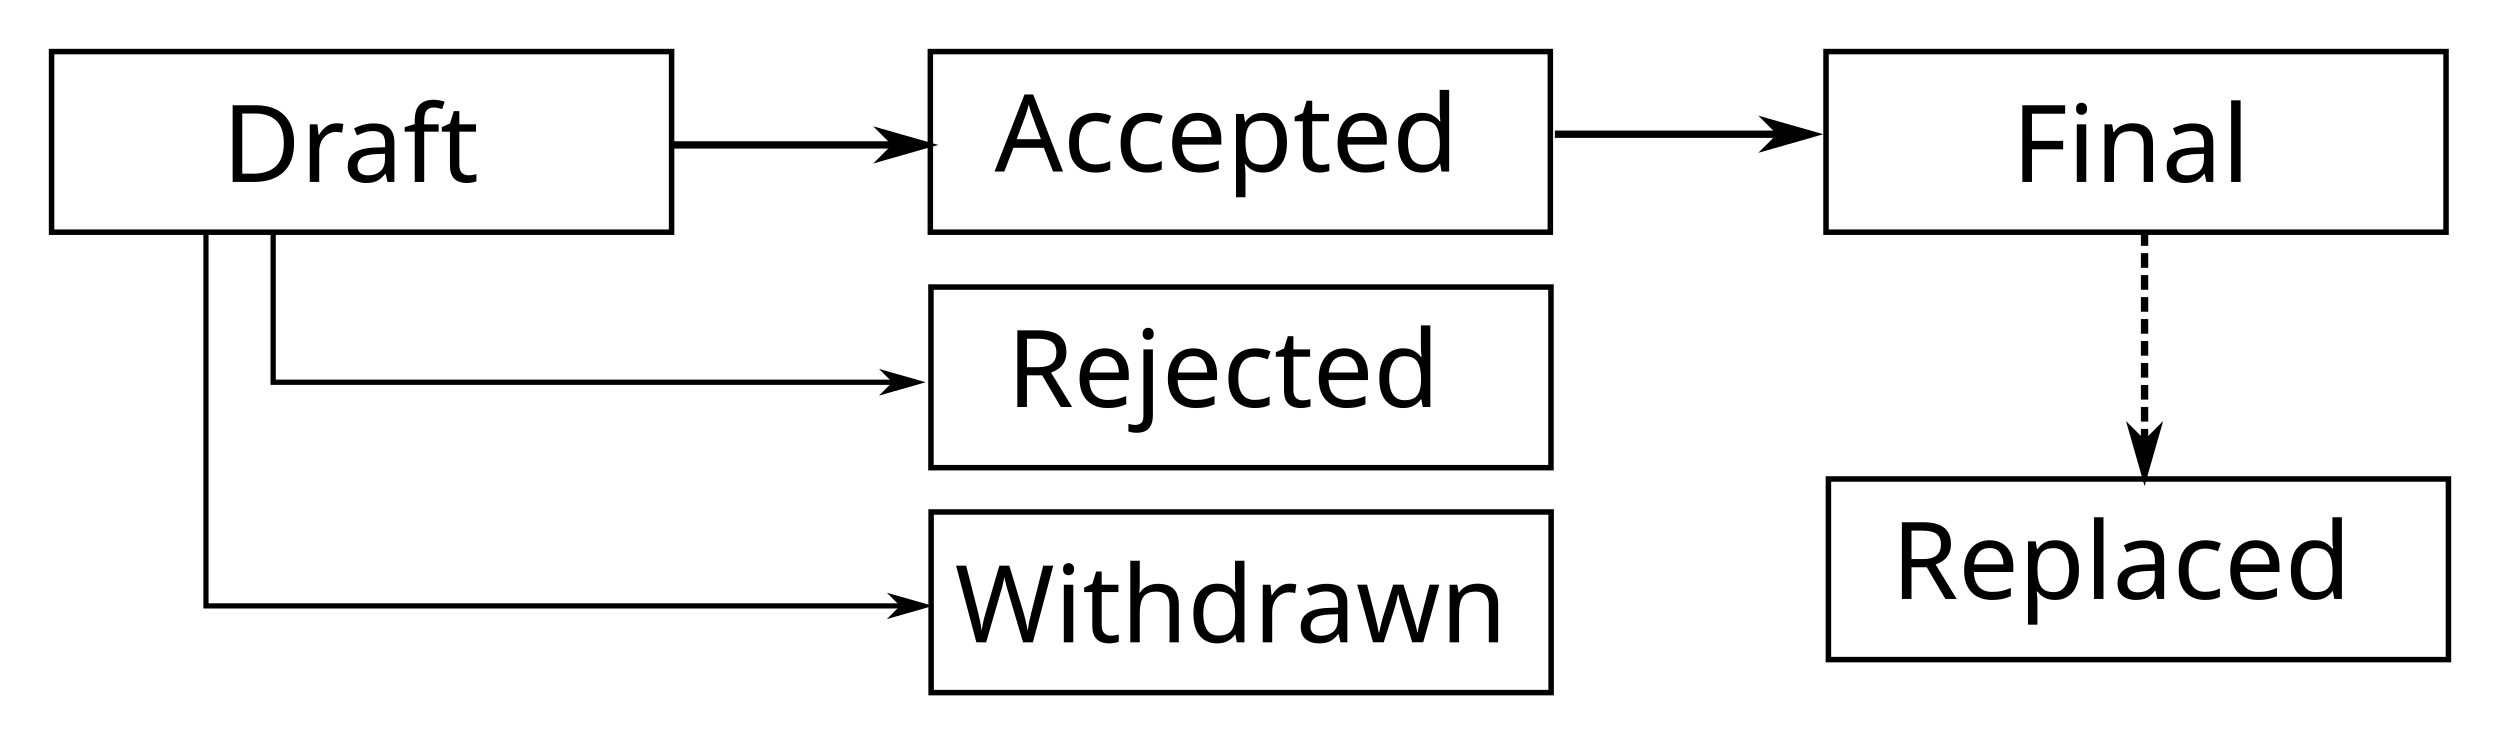
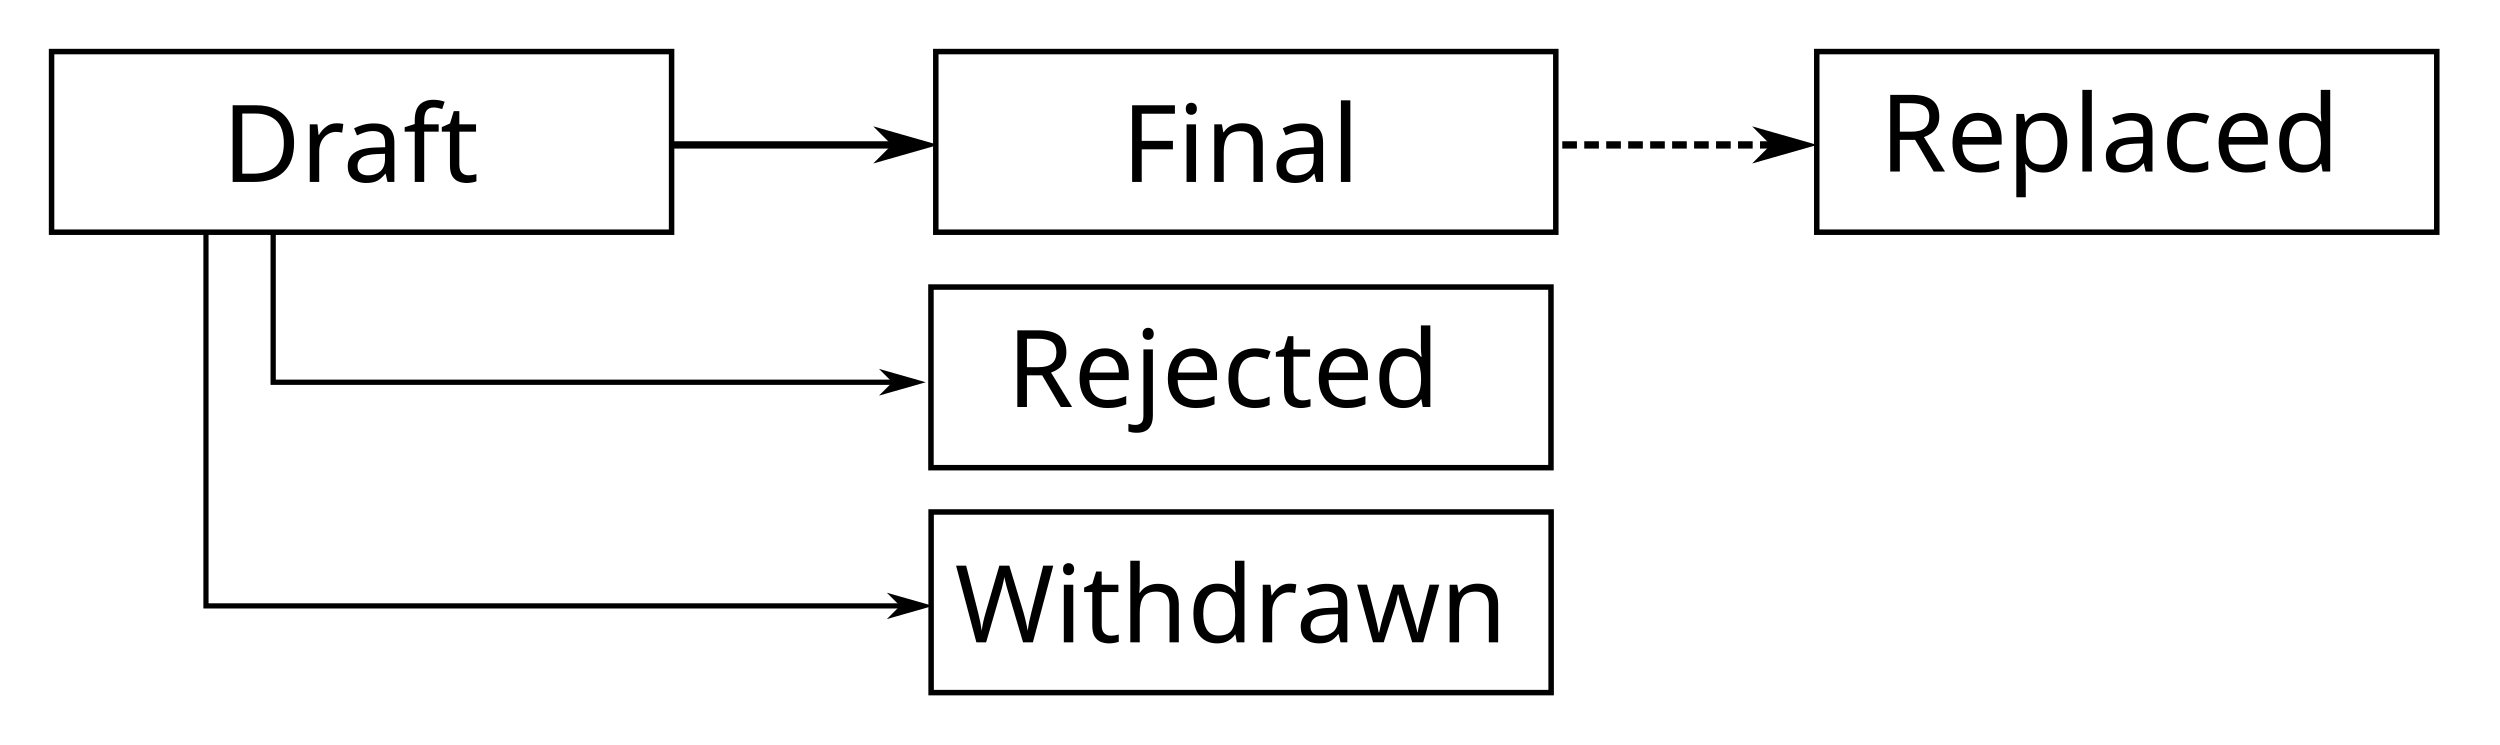
<svg xmlns="http://www.w3.org/2000/svg" version="1.0" width="512.081pt" height="152.433pt" viewBox="0 0 512.081 152.433" preserveAspectRatio="xMidYMid meet" id="svg3789">
  <defs id="defs3793">
    <marker orient="auto" refY="0" refX="0" id="marker16749" style="overflow:visible">
      <path id="path16747" d="M 0,0 5,-5 -12.5,0 5,5 Z" style="fill:#000000;fill-opacity:1;fill-rule:evenodd;stroke:#000000;stroke-width:1pt;stroke-opacity:1" transform="matrix(-0.4,0,0,-0.4,-4,0)" />
    </marker>
    <marker style="overflow:visible" id="marker15177" refX="0" refY="0" orient="auto">
      <path transform="matrix(-0.4,0,0,-0.4,-4,0)" style="fill:#000000;fill-opacity:1;fill-rule:evenodd;stroke:#000000;stroke-width:1pt;stroke-opacity:1" d="M 0,0 5,-5 -12.5,0 5,5 Z" id="path15175" />
-     </marker>
-     <marker style="overflow:visible" id="marker13779" refX="0" refY="0" orient="auto">
-       <path transform="matrix(-0.4,0,0,-0.4,-4,0)" style="fill:#000000;fill-opacity:1;fill-rule:evenodd;stroke:#000000;stroke-width:1pt;stroke-opacity:1" d="M 0,0 5,-5 -12.5,0 5,5 Z" id="path13777" />
    </marker>
    <marker orient="auto" refY="0" refX="0" id="marker12309" style="overflow:visible">
      <path id="path12307" d="M 0,0 5,-5 -12.5,0 5,5 Z" style="fill:#000000;fill-opacity:1;fill-rule:evenodd;stroke:#000000;stroke-width:1pt;stroke-opacity:1" transform="matrix(-0.4,0,0,-0.4,-4,0)" />
    </marker>
    <marker orient="auto" refY="0" refX="0" id="marker9945" style="overflow:visible">
      <path id="path9943" d="M 0,0 5,-5 -12.5,0 5,5 Z" style="fill:#000000;fill-opacity:1;fill-rule:evenodd;stroke:#000000;stroke-width:1pt;stroke-opacity:1" transform="matrix(-0.4,0,0,-0.4,-4,0)" />
    </marker>
  </defs>
  <g id="g4675" transform="translate(-0.4375,-0.4375)">
    <rect id="rect4606" width="127" height="37" x="11" y="11" style="fill:none;stroke:#000000;stroke-width:1.125;stroke-miterlimit:4;stroke-dasharray:none;stroke-opacity:1;image-rendering:auto" />
    <text xml:space="preserve" style="font-style:normal;font-variant:normal;font-weight:normal;font-stretch:normal;font-size:22px;line-height:125%;font-family:sans-serif;-inkscape-font-specification:'sans-serif, Normal';font-variant-ligatures:normal;font-variant-caps:normal;font-variant-numeric:normal;font-feature-settings:normal;text-align:start;letter-spacing:0px;word-spacing:0px;writing-mode:lr-tb;text-anchor:start;fill:#000000;fill-opacity:1;stroke:none;stroke-width:0.75px;stroke-linecap:butt;stroke-linejoin:miter;stroke-opacity:1" x="45.953" y="37.702" id="text4630">
      <tspan id="tspan4632" x="45.953" y="37.702" style="font-style:normal;font-variant:normal;font-weight:normal;font-stretch:normal;font-size:22px;font-family:sans-serif;-inkscape-font-specification:'sans-serif, Normal';font-variant-ligatures:normal;font-variant-caps:normal;font-variant-numeric:normal;font-feature-settings:normal;text-align:start;writing-mode:lr-tb;text-anchor:start;stroke-width:0.75px">Draft</tspan>
    </text>
  </g>
  <g id="g4700" transform="translate(-4.199571,-67.7188)">
    <rect id="rect4616" width="127" height="37" x="194.922" y="172.589" style="fill:none;stroke:#000000;stroke-width:1.125;stroke-miterlimit:4;stroke-dasharray:none;stroke-opacity:1" />
    <text xml:space="preserve" style="font-style:normal;font-variant:normal;font-weight:normal;font-stretch:normal;font-size:22px;line-height:125%;font-family:sans-serif;-inkscape-font-specification:'sans-serif, Normal';font-variant-ligatures:normal;font-variant-caps:normal;font-variant-numeric:normal;font-feature-settings:normal;text-align:start;letter-spacing:0px;word-spacing:0px;writing-mode:lr-tb;text-anchor:start;fill:#000000;fill-opacity:1;stroke:none;stroke-width:0.75px;stroke-linecap:butt;stroke-linejoin:miter;stroke-opacity:1" x="199.77" y="199.291" id="text4638">
      <tspan id="tspan4636" x="199.77" y="199.291" style="font-style:normal;font-variant:normal;font-weight:normal;font-stretch:normal;font-size:22px;font-family:sans-serif;-inkscape-font-specification:'sans-serif, Normal';font-variant-ligatures:normal;font-variant-caps:normal;font-variant-numeric:normal;font-feature-settings:normal;text-align:start;writing-mode:lr-tb;text-anchor:start;stroke-width:0.75px">Withdrawn</tspan>
    </text>
  </g>
  <g id="g4695" transform="translate(9.780201,-54.67472)">
    <rect style="fill:none;stroke:#000000;stroke-width:1.125;stroke-miterlimit:4;stroke-dasharray:none;stroke-opacity:1" y="113.471" x="180.909" height="37" width="127" id="rect4614" />
    <text id="text4642" y="138.04" x="196.461" style="font-style:normal;font-variant:normal;font-weight:normal;font-stretch:normal;font-size:22px;line-height:125%;font-family:sans-serif;-inkscape-font-specification:'sans-serif, Normal';font-variant-ligatures:normal;font-variant-caps:normal;font-variant-numeric:normal;font-feature-settings:normal;text-align:start;letter-spacing:0px;word-spacing:0px;writing-mode:lr-tb;text-anchor:start;fill:#000000;fill-opacity:1;stroke:none;stroke-width:0.75px;stroke-linecap:butt;stroke-linejoin:miter;stroke-opacity:1" xml:space="preserve">
      <tspan style="font-style:normal;font-variant:normal;font-weight:normal;font-stretch:normal;font-size:22px;font-family:sans-serif;-inkscape-font-specification:'sans-serif, Normal';font-variant-ligatures:normal;font-variant-caps:normal;font-variant-numeric:normal;font-feature-settings:normal;text-align:start;writing-mode:lr-tb;text-anchor:start;stroke-width:0.75px" y="138.04" x="196.461" id="tspan4640">Rejected</tspan>
    </text>
  </g>
-   <g id="g4710" transform="translate(3.028046,-0.4374771)">
+   <g id="g4710" transform="translate(-179.3207,-0.4374771)">
    <rect style="fill:none;stroke:#000000;stroke-width:1.125;stroke-miterlimit:4;stroke-dasharray:none;stroke-opacity:1" y="11" x="371" height="37" width="127" id="rect3797" />
    <text xml:space="preserve" style="font-style:normal;font-variant:normal;font-weight:normal;font-stretch:normal;font-size:22px;line-height:125%;font-family:sans-serif;-inkscape-font-specification:'sans-serif, Normal';font-variant-ligatures:normal;font-variant-caps:normal;font-variant-numeric:normal;font-feature-settings:normal;text-align:start;letter-spacing:0px;word-spacing:0px;writing-mode:lr-tb;text-anchor:start;fill:#000000;fill-opacity:1;stroke:none;stroke-width:0.75px;stroke-linecap:butt;stroke-linejoin:miter;stroke-opacity:1" x="409.073" y="37.702" id="text4646">
      <tspan id="tspan4644" x="409.073" y="37.702" style="font-style:normal;font-variant:normal;font-weight:normal;font-stretch:normal;font-size:22px;font-family:sans-serif;-inkscape-font-specification:'sans-serif, Normal';font-variant-ligatures:normal;font-variant-caps:normal;font-variant-numeric:normal;font-feature-settings:normal;text-align:start;writing-mode:lr-tb;text-anchor:start;stroke-width:0.75px">Final</tspan>
-     </text>
-   </g>
-   <g id="g4685" transform="translate(-1.732376,-1.751207)">
-     <rect style="fill:none;stroke:#000000;stroke-width:1.125;stroke-miterlimit:4;stroke-dasharray:none;stroke-opacity:1" y="12.314" x="192.295" height="37" width="127" id="rect4610" />
-     <text id="text4650" y="36.883" x="205.446" style="font-style:normal;font-variant:normal;font-weight:normal;font-stretch:normal;font-size:22px;line-height:125%;font-family:sans-serif;-inkscape-font-specification:'sans-serif, Normal';font-variant-ligatures:normal;font-variant-caps:normal;font-variant-numeric:normal;font-feature-settings:normal;text-align:start;letter-spacing:0px;word-spacing:0px;writing-mode:lr-tb;text-anchor:start;fill:#000000;fill-opacity:1;stroke:none;stroke-width:0.75px;stroke-linecap:butt;stroke-linejoin:miter;stroke-opacity:1" xml:space="preserve">
-       <tspan style="font-style:normal;font-variant:normal;font-weight:normal;font-stretch:normal;font-size:22px;font-family:sans-serif;-inkscape-font-specification:'sans-serif, Normal';font-variant-ligatures:normal;font-variant-caps:normal;font-variant-numeric:normal;font-feature-settings:normal;text-align:start;writing-mode:lr-tb;text-anchor:start;stroke-width:0.75px" y="36.883" x="205.446" id="tspan4648">Accepted</tspan>
    </text>
  </g>
  <flowRoot xml:space="preserve" id="flowRoot4656" style="font-style:normal;font-weight:normal;font-size:40px;line-height:125%;font-family:sans-serif;letter-spacing:0px;word-spacing:0px;fill:#000000;fill-opacity:1;stroke:none;stroke-width:1px;stroke-linecap:butt;stroke-linejoin:miter;stroke-opacity:1" transform="translate(0.052654,-0.04444043)">
    <flowRegion id="flowRegion4658">
      <rect id="rect4660" width="8.758" height="81.743" x="99.844" y="115.738" />
    </flowRegion>
    <flowPara id="flowPara4662" />
  </flowRoot>
-   <g id="g4705" transform="translate(0.052654,7.409085)">
+   <g id="g4705" transform="translate(-2.33495,-80.13714)">
    <rect style="fill:none;stroke:#000000;stroke-width:1.125;stroke-miterlimit:4;stroke-dasharray:none;stroke-opacity:1" y="90.7" x="374.466" height="37" width="127" id="rect4618" />
    <text id="text4670" y="115.269" x="387.375" style="font-style:normal;font-variant:normal;font-weight:normal;font-stretch:normal;font-size:22px;line-height:125%;font-family:sans-serif;-inkscape-font-specification:'sans-serif, Normal';font-variant-ligatures:normal;font-variant-caps:normal;font-variant-numeric:normal;font-feature-settings:normal;text-align:start;letter-spacing:0px;word-spacing:0px;writing-mode:lr-tb;text-anchor:start;fill:#000000;fill-opacity:1;stroke:none;stroke-width:0.75px;stroke-linecap:butt;stroke-linejoin:miter;stroke-opacity:1" xml:space="preserve">
      <tspan style="font-style:normal;font-variant:normal;font-weight:normal;font-stretch:normal;font-size:22px;font-family:sans-serif;-inkscape-font-specification:'sans-serif, Normal';font-variant-ligatures:normal;font-variant-caps:normal;font-variant-numeric:normal;font-feature-settings:normal;text-align:start;writing-mode:lr-tb;text-anchor:start;stroke-width:0.75px" y="115.269" x="387.375" id="tspan4668">Replaced</tspan>
    </text>
  </g>
-   <path style="fill:none;fill-rule:evenodd;stroke:#000000;stroke-width:1.5;stroke-linecap:butt;stroke-linejoin:miter;stroke-miterlimit:4;stroke-dasharray:3, 1.5;stroke-dashoffset:0;stroke-opacity:1;marker-end:url(#marker9945)" d="M 439.276,47.354 V 96.608" id="path9941" />
+   <path style="fill:none;fill-rule:evenodd;stroke:#000000;stroke-width:1.5;stroke-linecap:butt;stroke-linejoin:miter;stroke-miterlimit:4;stroke-dasharray:3, 1.5;stroke-dashoffset:0;stroke-opacity:1;marker-end:url(#marker9945)" d="m 320.006,29.684 h 49.254" id="path9941" />
  <path style="fill:none;fill-rule:evenodd;stroke:#000000;stroke-width:1.5;stroke-linecap:butt;stroke-linejoin:miter;stroke-miterlimit:4;stroke-dasharray:none;stroke-opacity:1;marker-end:url(#marker12309)" d="m 137.189,29.683 h 52.047" id="path12305" />
-   <path id="path13775" d="m 318.483,27.494 h 52.047" style="fill:none;fill-rule:evenodd;stroke:#000000;stroke-width:1.5;stroke-linecap:butt;stroke-linejoin:miter;stroke-miterlimit:4;stroke-dasharray:none;stroke-opacity:1;marker-end:url(#marker13779)" />
  <path id="path15173" d="M 55.953,47.554 V 78.297 H 187.505" style="fill:none;fill-rule:evenodd;stroke:#000000;stroke-width:1.079;stroke-linecap:butt;stroke-linejoin:miter;stroke-miterlimit:4;stroke-dasharray:none;stroke-opacity:1;marker-end:url(#marker15177)" />
  <path style="fill:none;fill-rule:evenodd;stroke:#000000;stroke-width:1.063;stroke-linecap:butt;stroke-linejoin:miter;stroke-miterlimit:4;stroke-dasharray:none;stroke-opacity:1;marker-end:url(#marker16749)" d="M 42.188,47.131 V 124.108 H 189.008" id="path16745" />
</svg>
